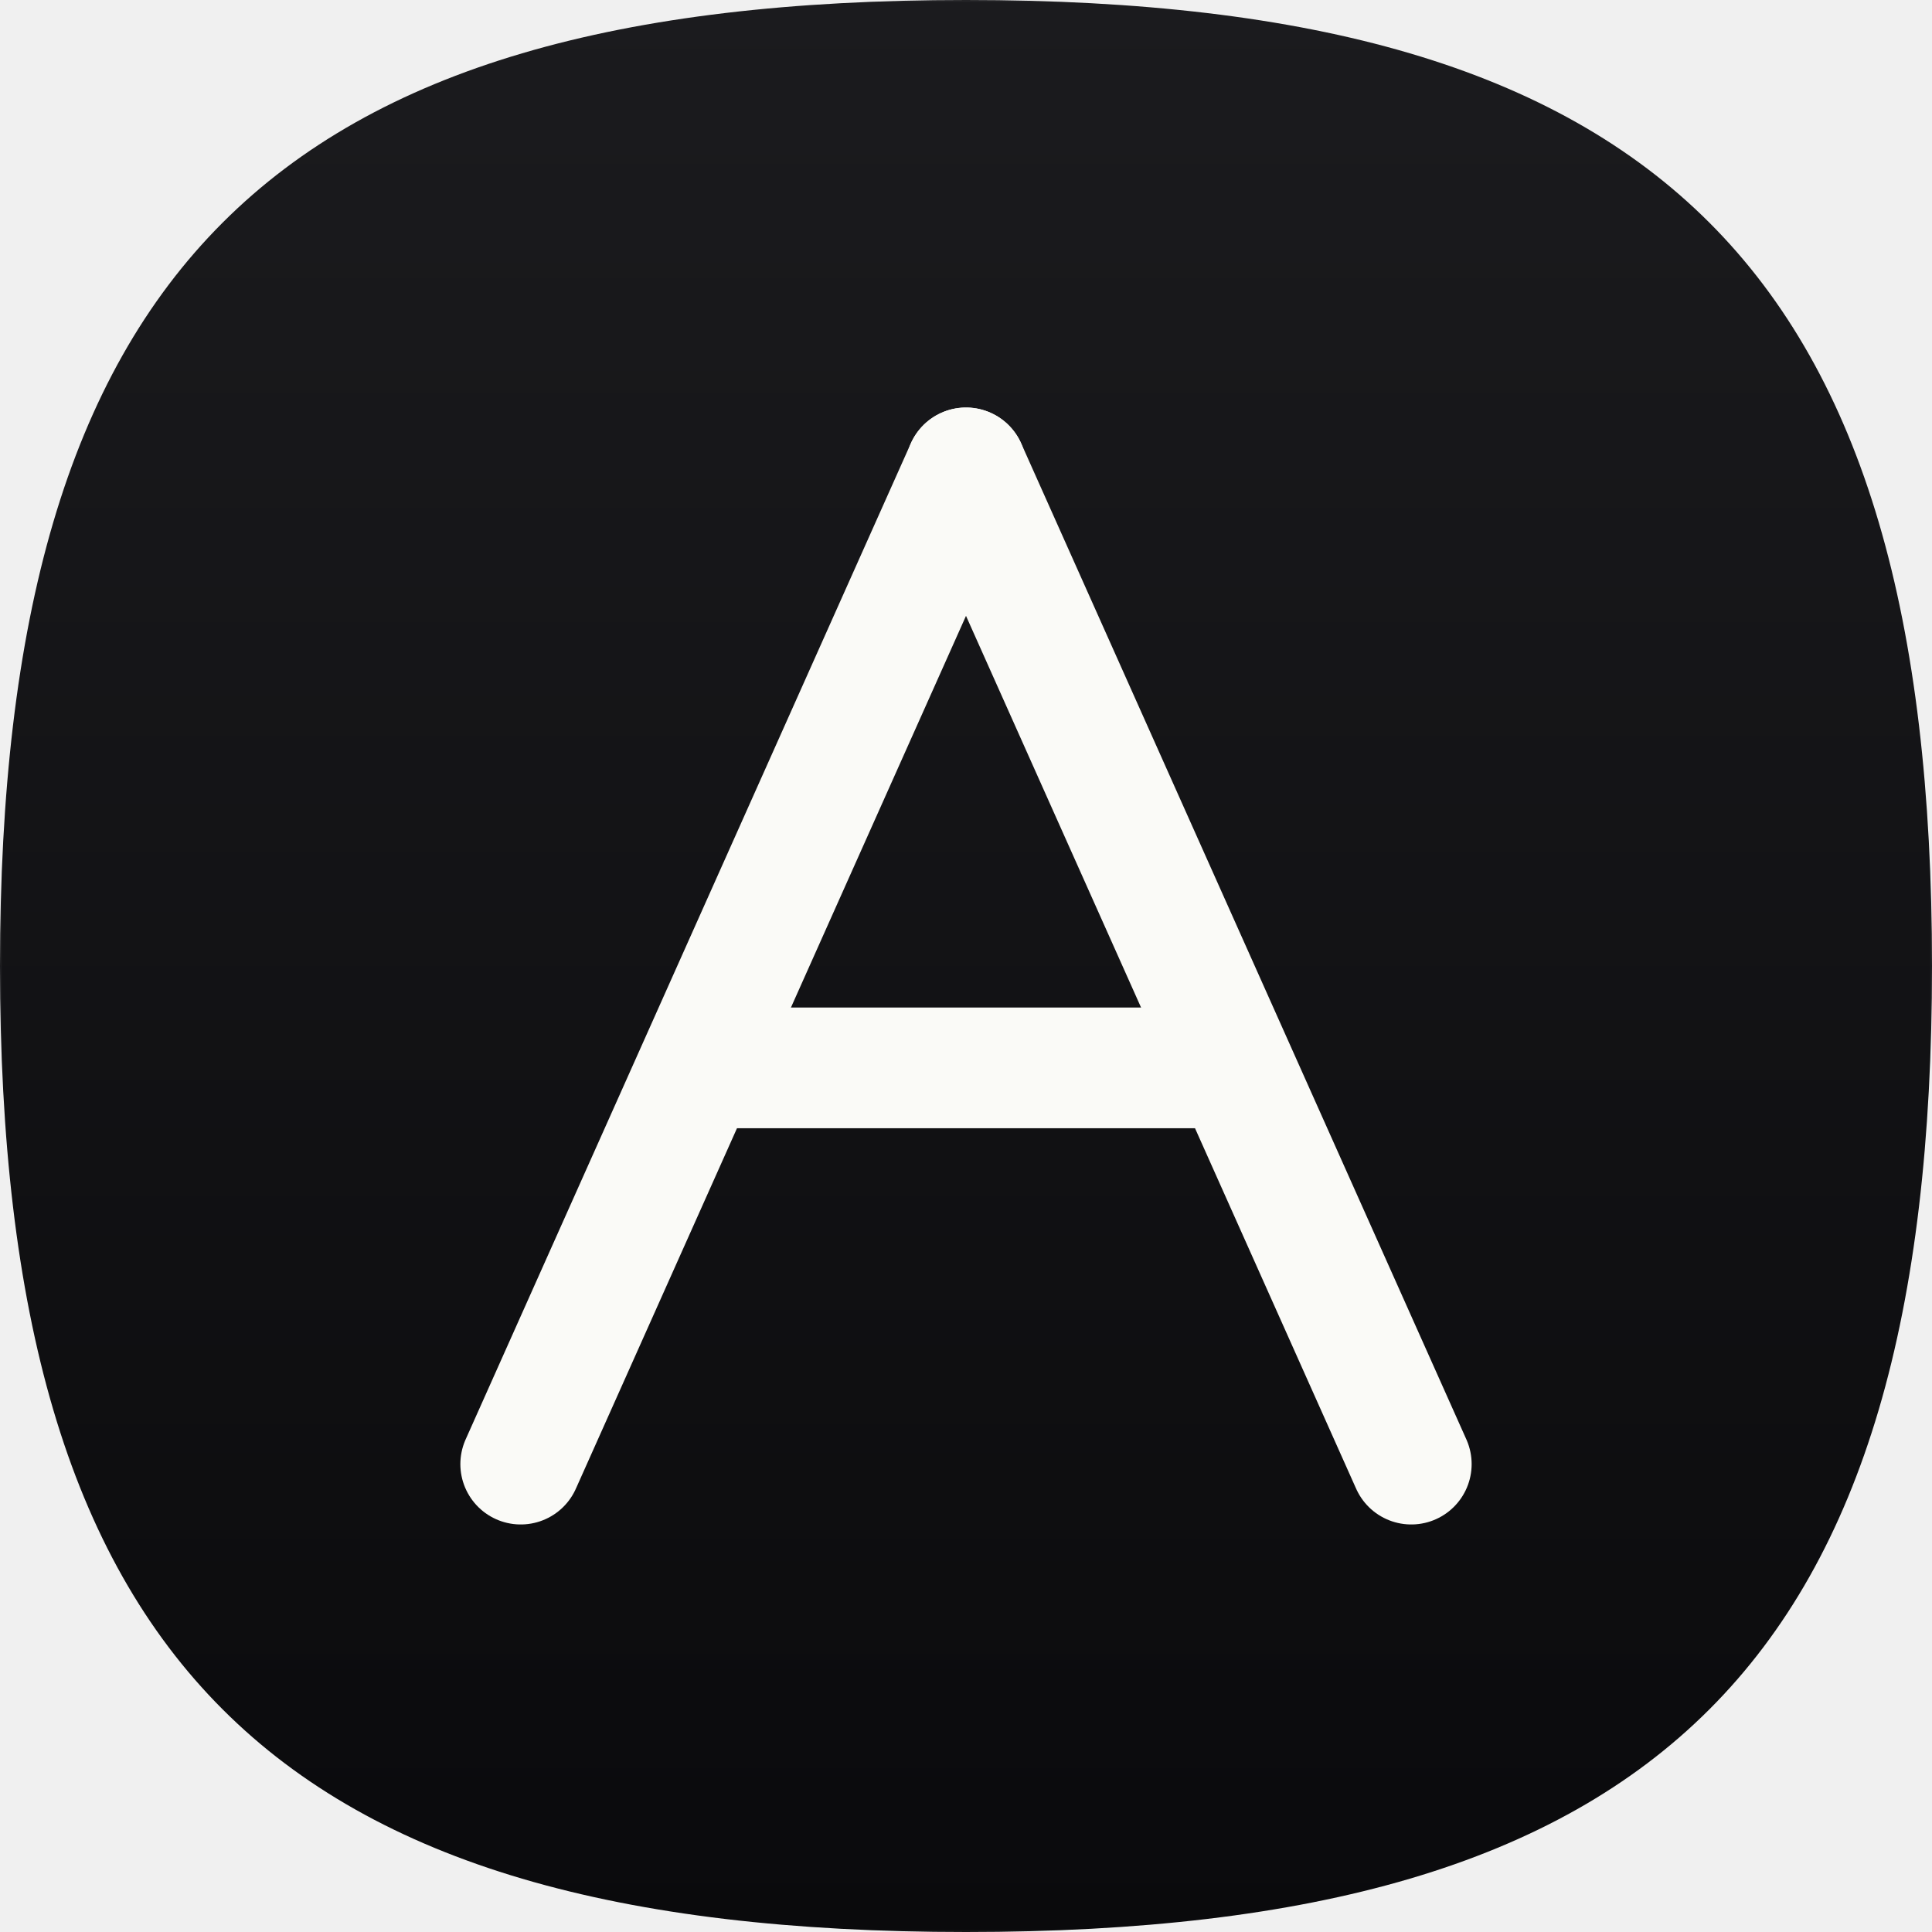
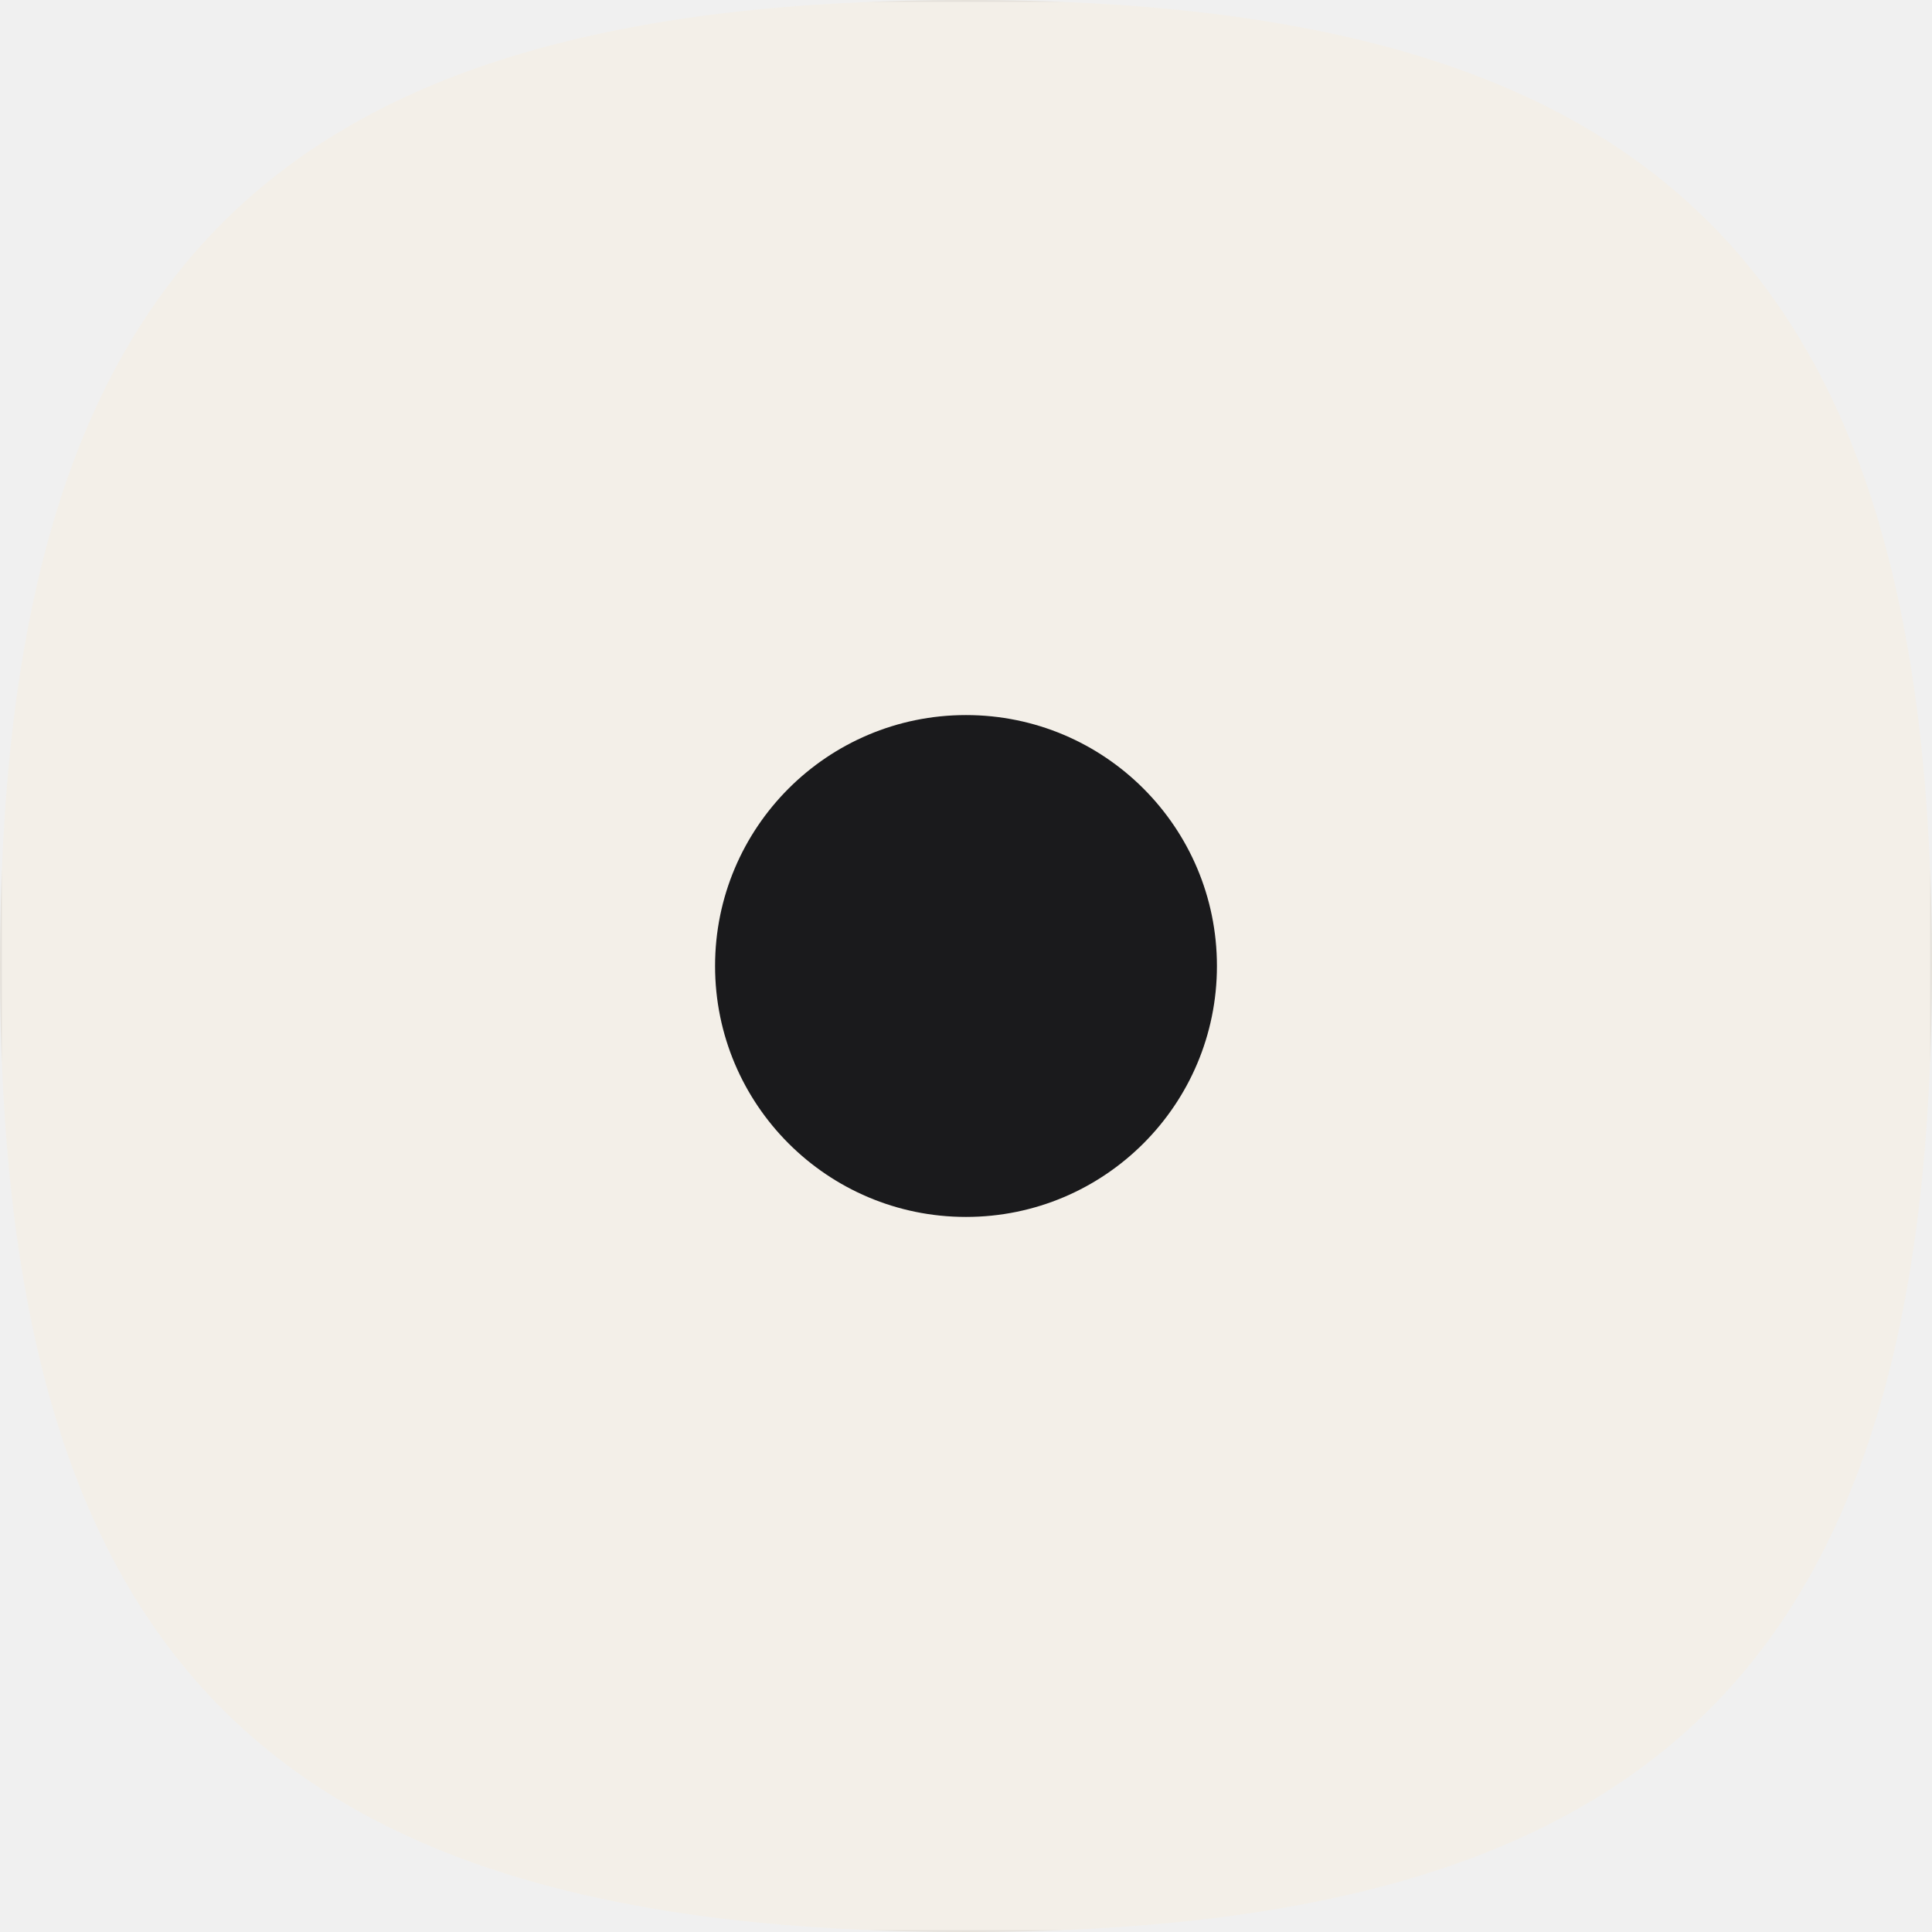
<svg xmlns="http://www.w3.org/2000/svg" viewBox="0 0 1024 1024" width="1024" height="1024">
  <defs>
-     <linearGradient id="bg" x1="0" y1="0" x2="0" y2="1">
-       <stop offset="0%" stop-color="#1B1B1E" />
-       <stop offset="100%" stop-color="#0A0A0C" />
-     </linearGradient>
-     <clipPath id="squircle">
-       <path d="M 512 0                C 880 0, 1024 144, 1024 512                C 1024 880, 880 1024, 512 1024                C 144 1024, 0 880, 0 512                C 0 144, 144 0, 512 0 Z" />
+     <clipPath id="sq">
+       <path d="M 512 0 C 880 0, 1024 144, 1024 512 C 1024 880, 880 1024, 512 1024 C 144 1024, 0 880, 0 512 C 0 144, 144 0, 512 0 Z" />
    </clipPath>
  </defs>
-   <g clip-path="url(#squircle)">
-     <rect width="1024" height="1024" fill="url(#bg)" />
-     <rect x="0.5" y="0.5" width="1023" height="1023" fill="none" stroke="#FFFFFF" stroke-opacity="0.04" stroke-width="1" />
+   <g clip-path="url(#sq)">
+     <rect width="1024" height="1024" fill="#F3EFE8" />
+     <rect x="0.5" y="0.5" width="1023" height="1023" fill="none" stroke="#000" stroke-opacity="0.06" stroke-width="1" />
  </g>
-   <g fill="none" stroke="#FAFAF7" stroke-width="64" stroke-linecap="round" stroke-linejoin="round">
-     <line x1="276" y1="776" x2="512" y2="248" />
-     <line x1="512" y1="248" x2="748" y2="776" />
-     <line x1="372" y1="566" x2="652" y2="566" />
-   </g>
+   <circle cx="512" cy="512" r="133" fill="#1A1A1C" />
</svg>
